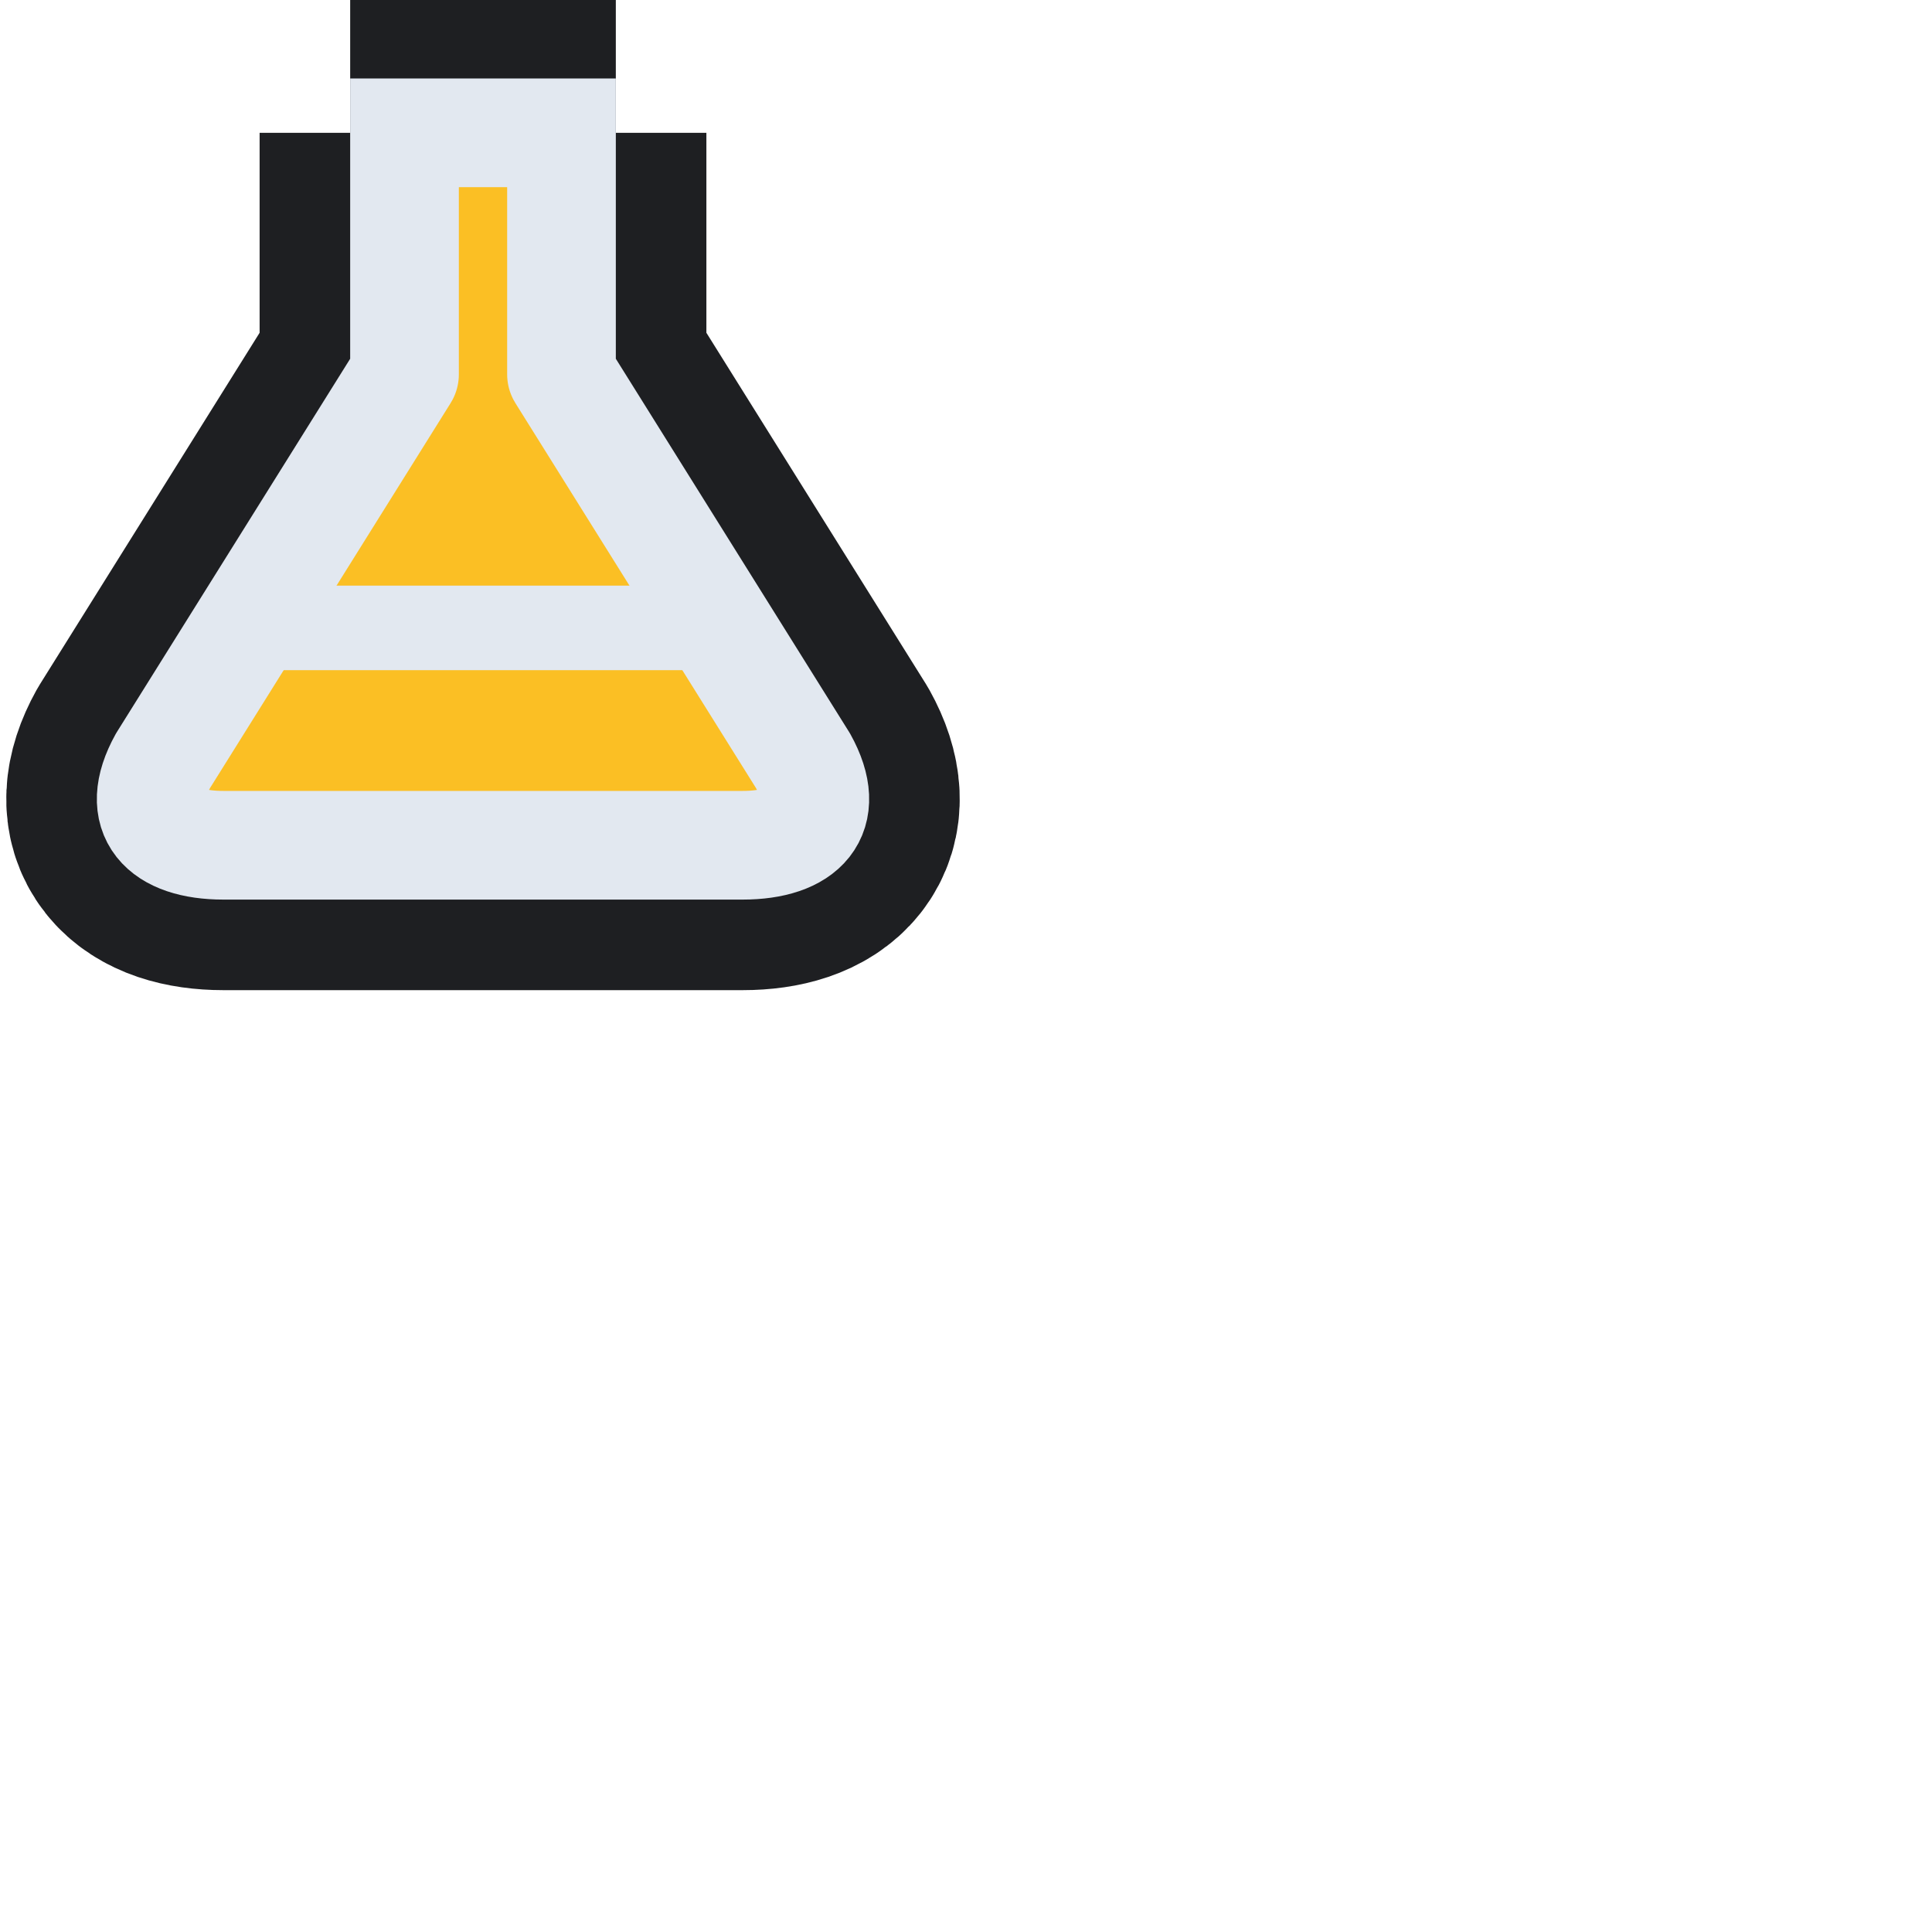
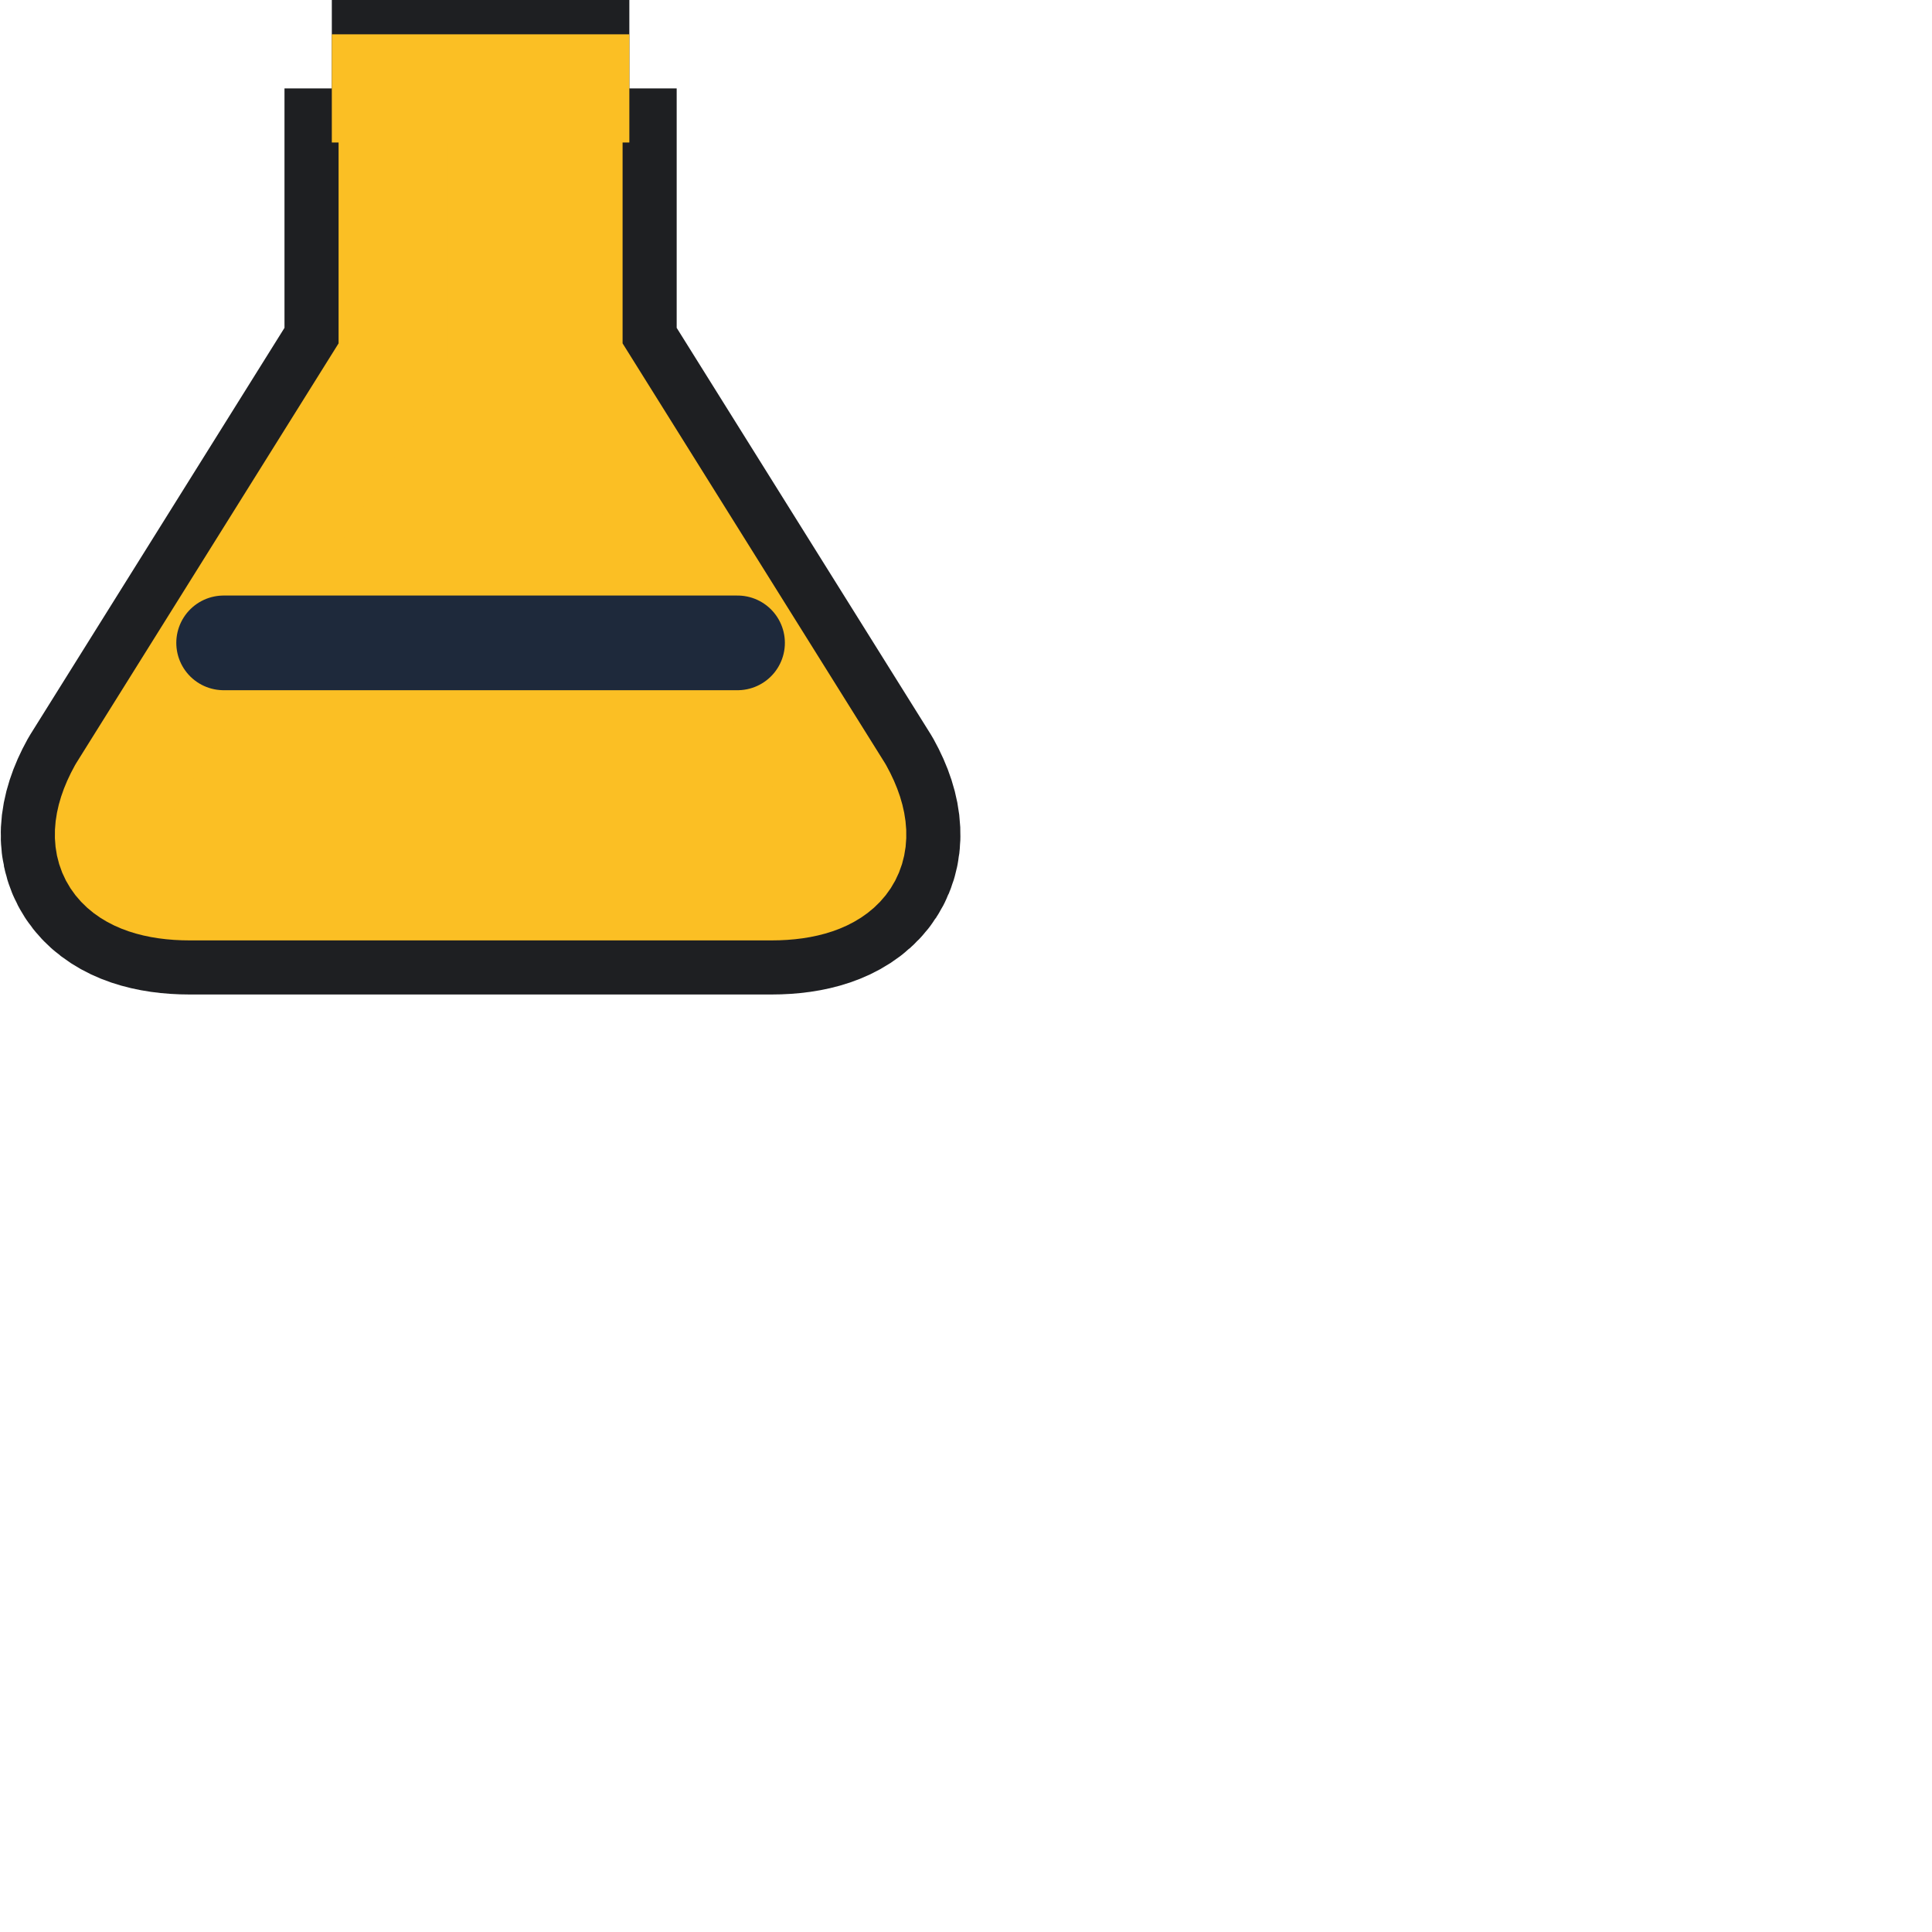
<svg xmlns="http://www.w3.org/2000/svg" width="16" height="16" viewBox="0 0 16 16" fill="none">
-   <path d="M2.9 1.1H5.1M3.35 1.1V3.1L1.35 6.3C1.1 6.75 1.35 7 1.85 7H6.15C6.65 7 6.9 6.75 6.65 6.3L4.65 3.1V1.1" stroke="#1E1F22" stroke-width="2.4" stroke-linejoin="round" />
-   <path d="M2.9 1.1H5.1M3.35 1.1V3.1L1.35 6.3C1.1 6.75 1.35 7 1.85 7H6.15C6.65 7 6.9 6.75 6.65 6.3L4.65 3.1V1.1" fill="#FBBF24" stroke="#E2E8F0" stroke-width="0.9" stroke-linejoin="round" />
-   <path d="M2.1 5.2H5.9" stroke="#E2E8F0" stroke-width="0.7" stroke-linecap="round" />
+   <g transform="translate(-0.5 -0.5) scale(1.12)">
+     <path d="M2.9 1.1H5.1M3.35 1.1V3.1L1.35 6.3C1.1 6.75 1.35 7 1.85 7H6.15C6.65 7 6.9 6.75 6.65 6.3L4.65 3.1V1.1" stroke="#1E1F22" stroke-width="1.6" stroke-linejoin="round" />
+     <path d="M2.9 1.1H5.1M3.35 1.1V3.1L1.35 6.3C1.1 6.75 1.35 7 1.85 7H6.15C6.65 7 6.9 6.75 6.65 6.3L4.65 3.1V1.1" fill="#FBBF24" stroke="#FBBF24" stroke-width="0.8" stroke-linejoin="round" />
+     <path d="M2.1 5.2H5.9" stroke="#1E293B" stroke-width="0.7" stroke-linecap="round" />
+   </g>
</svg>
